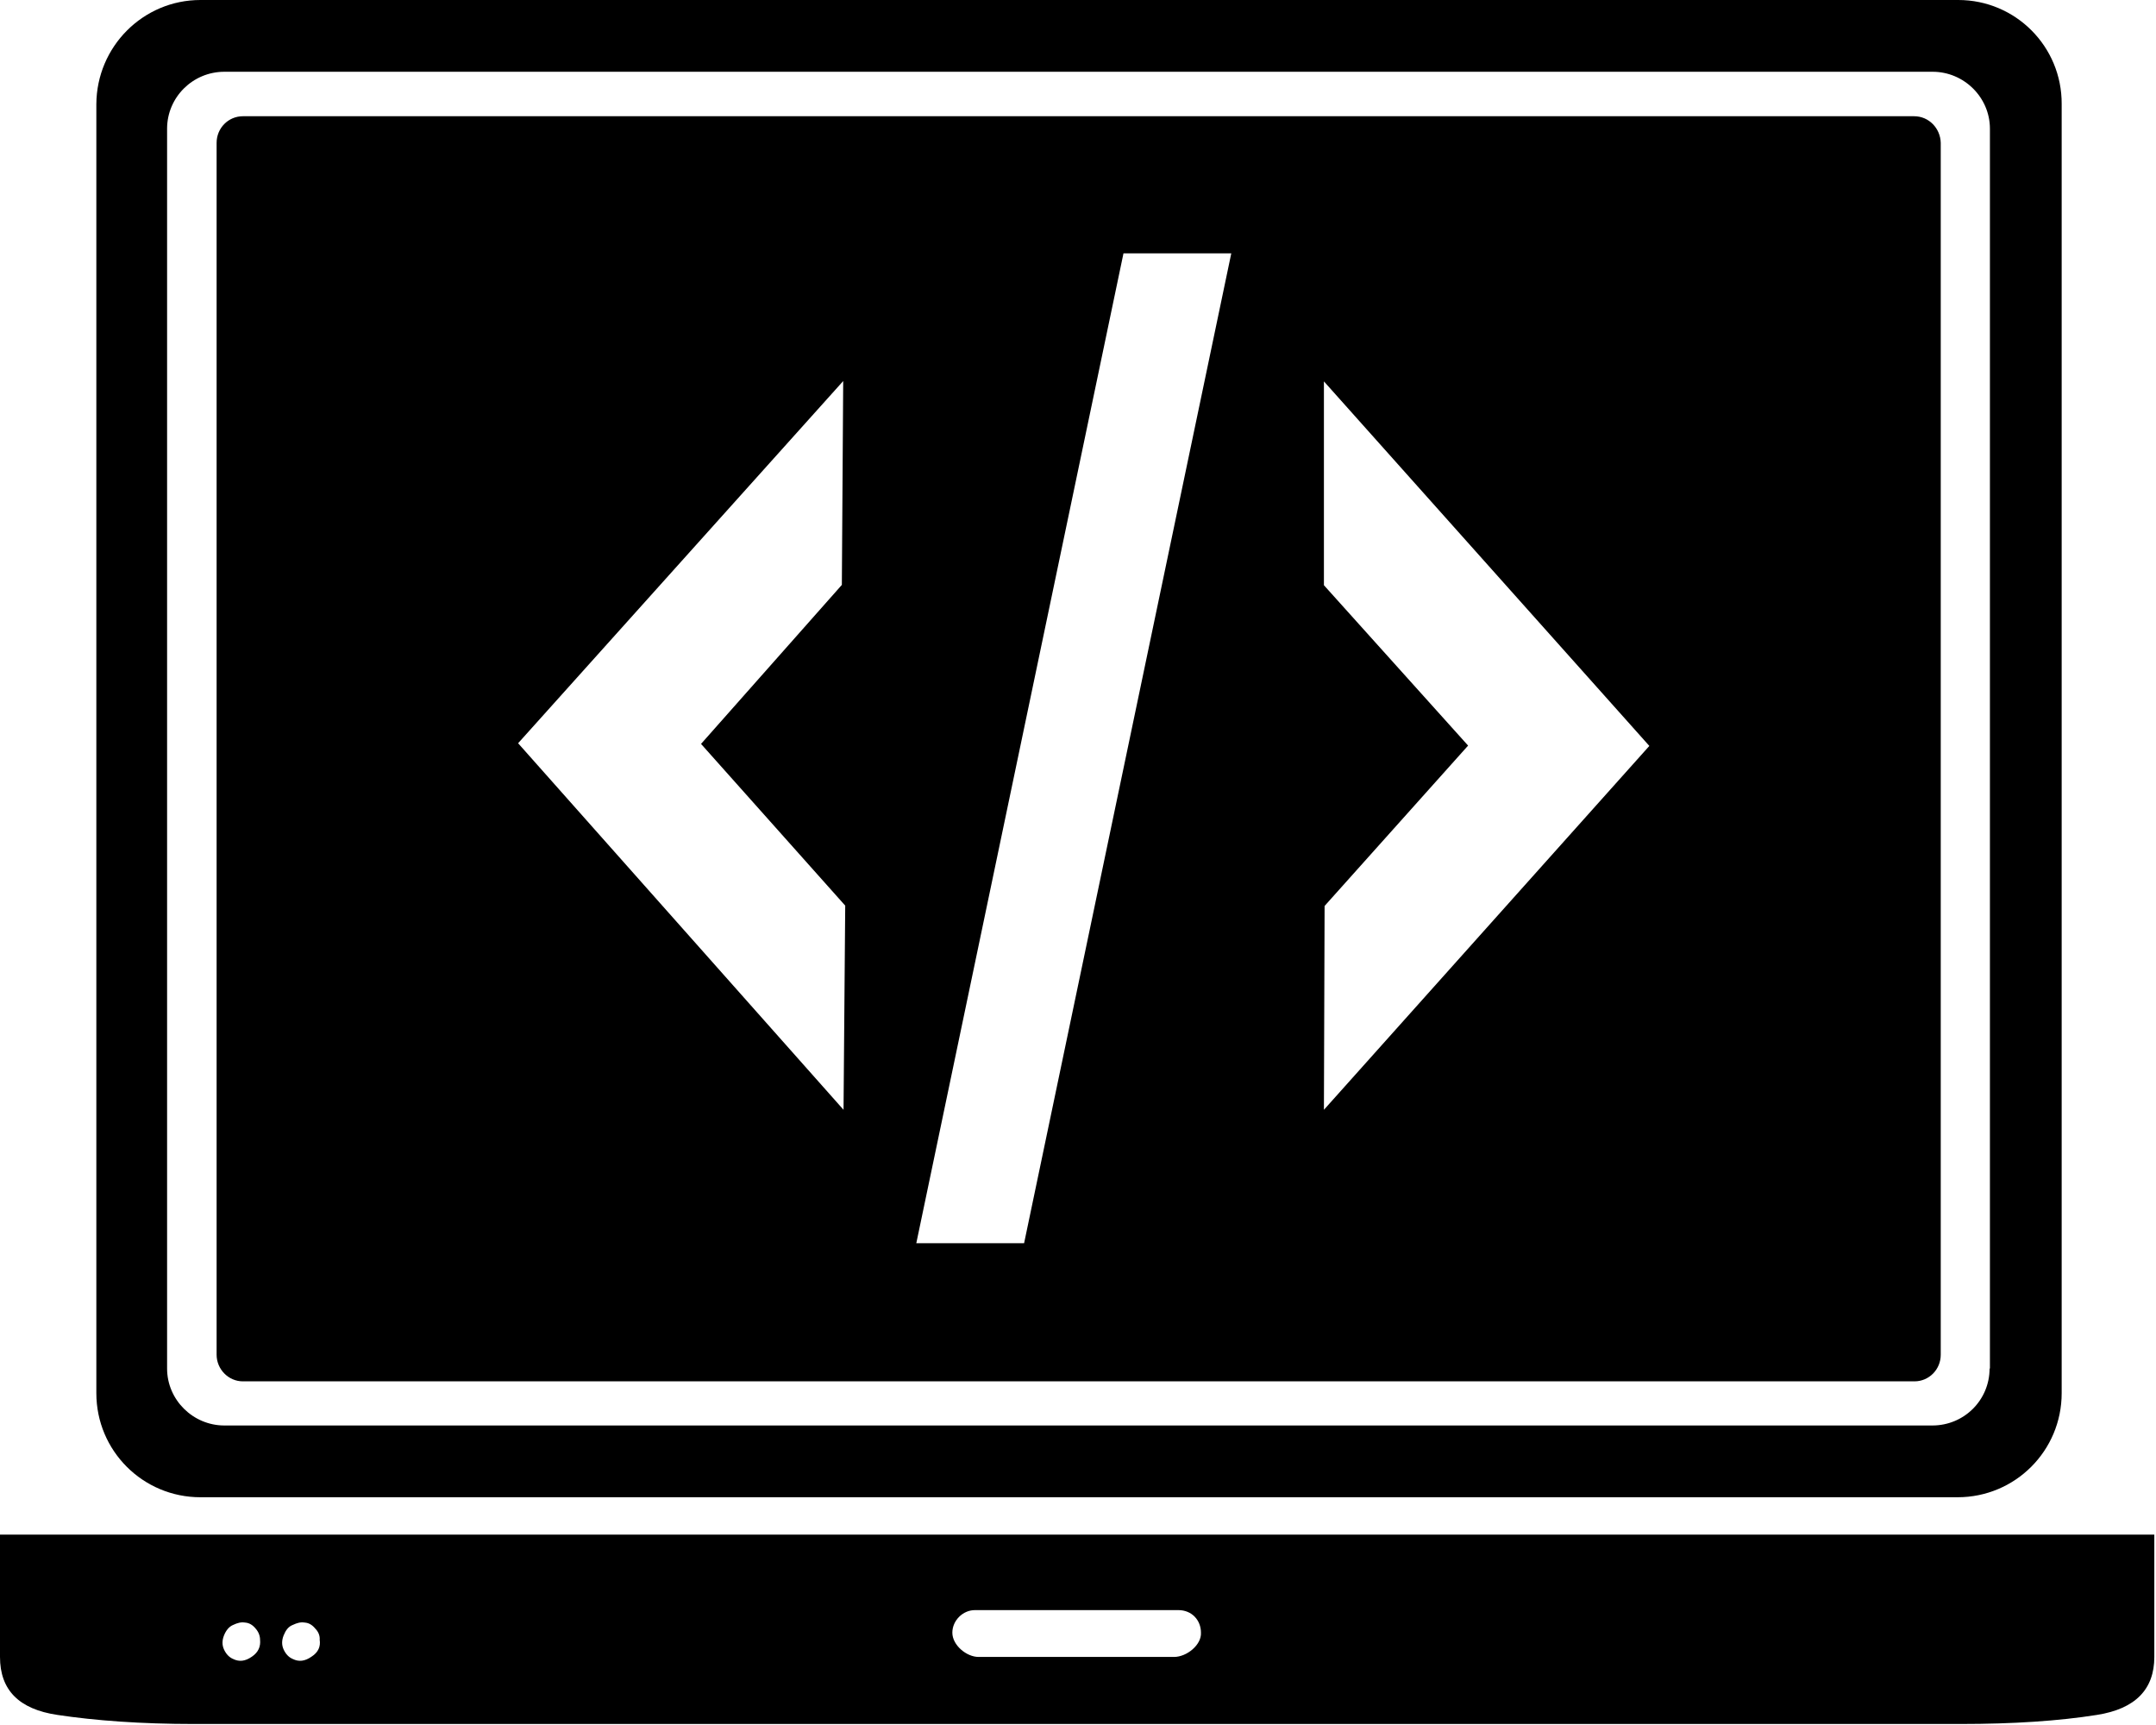
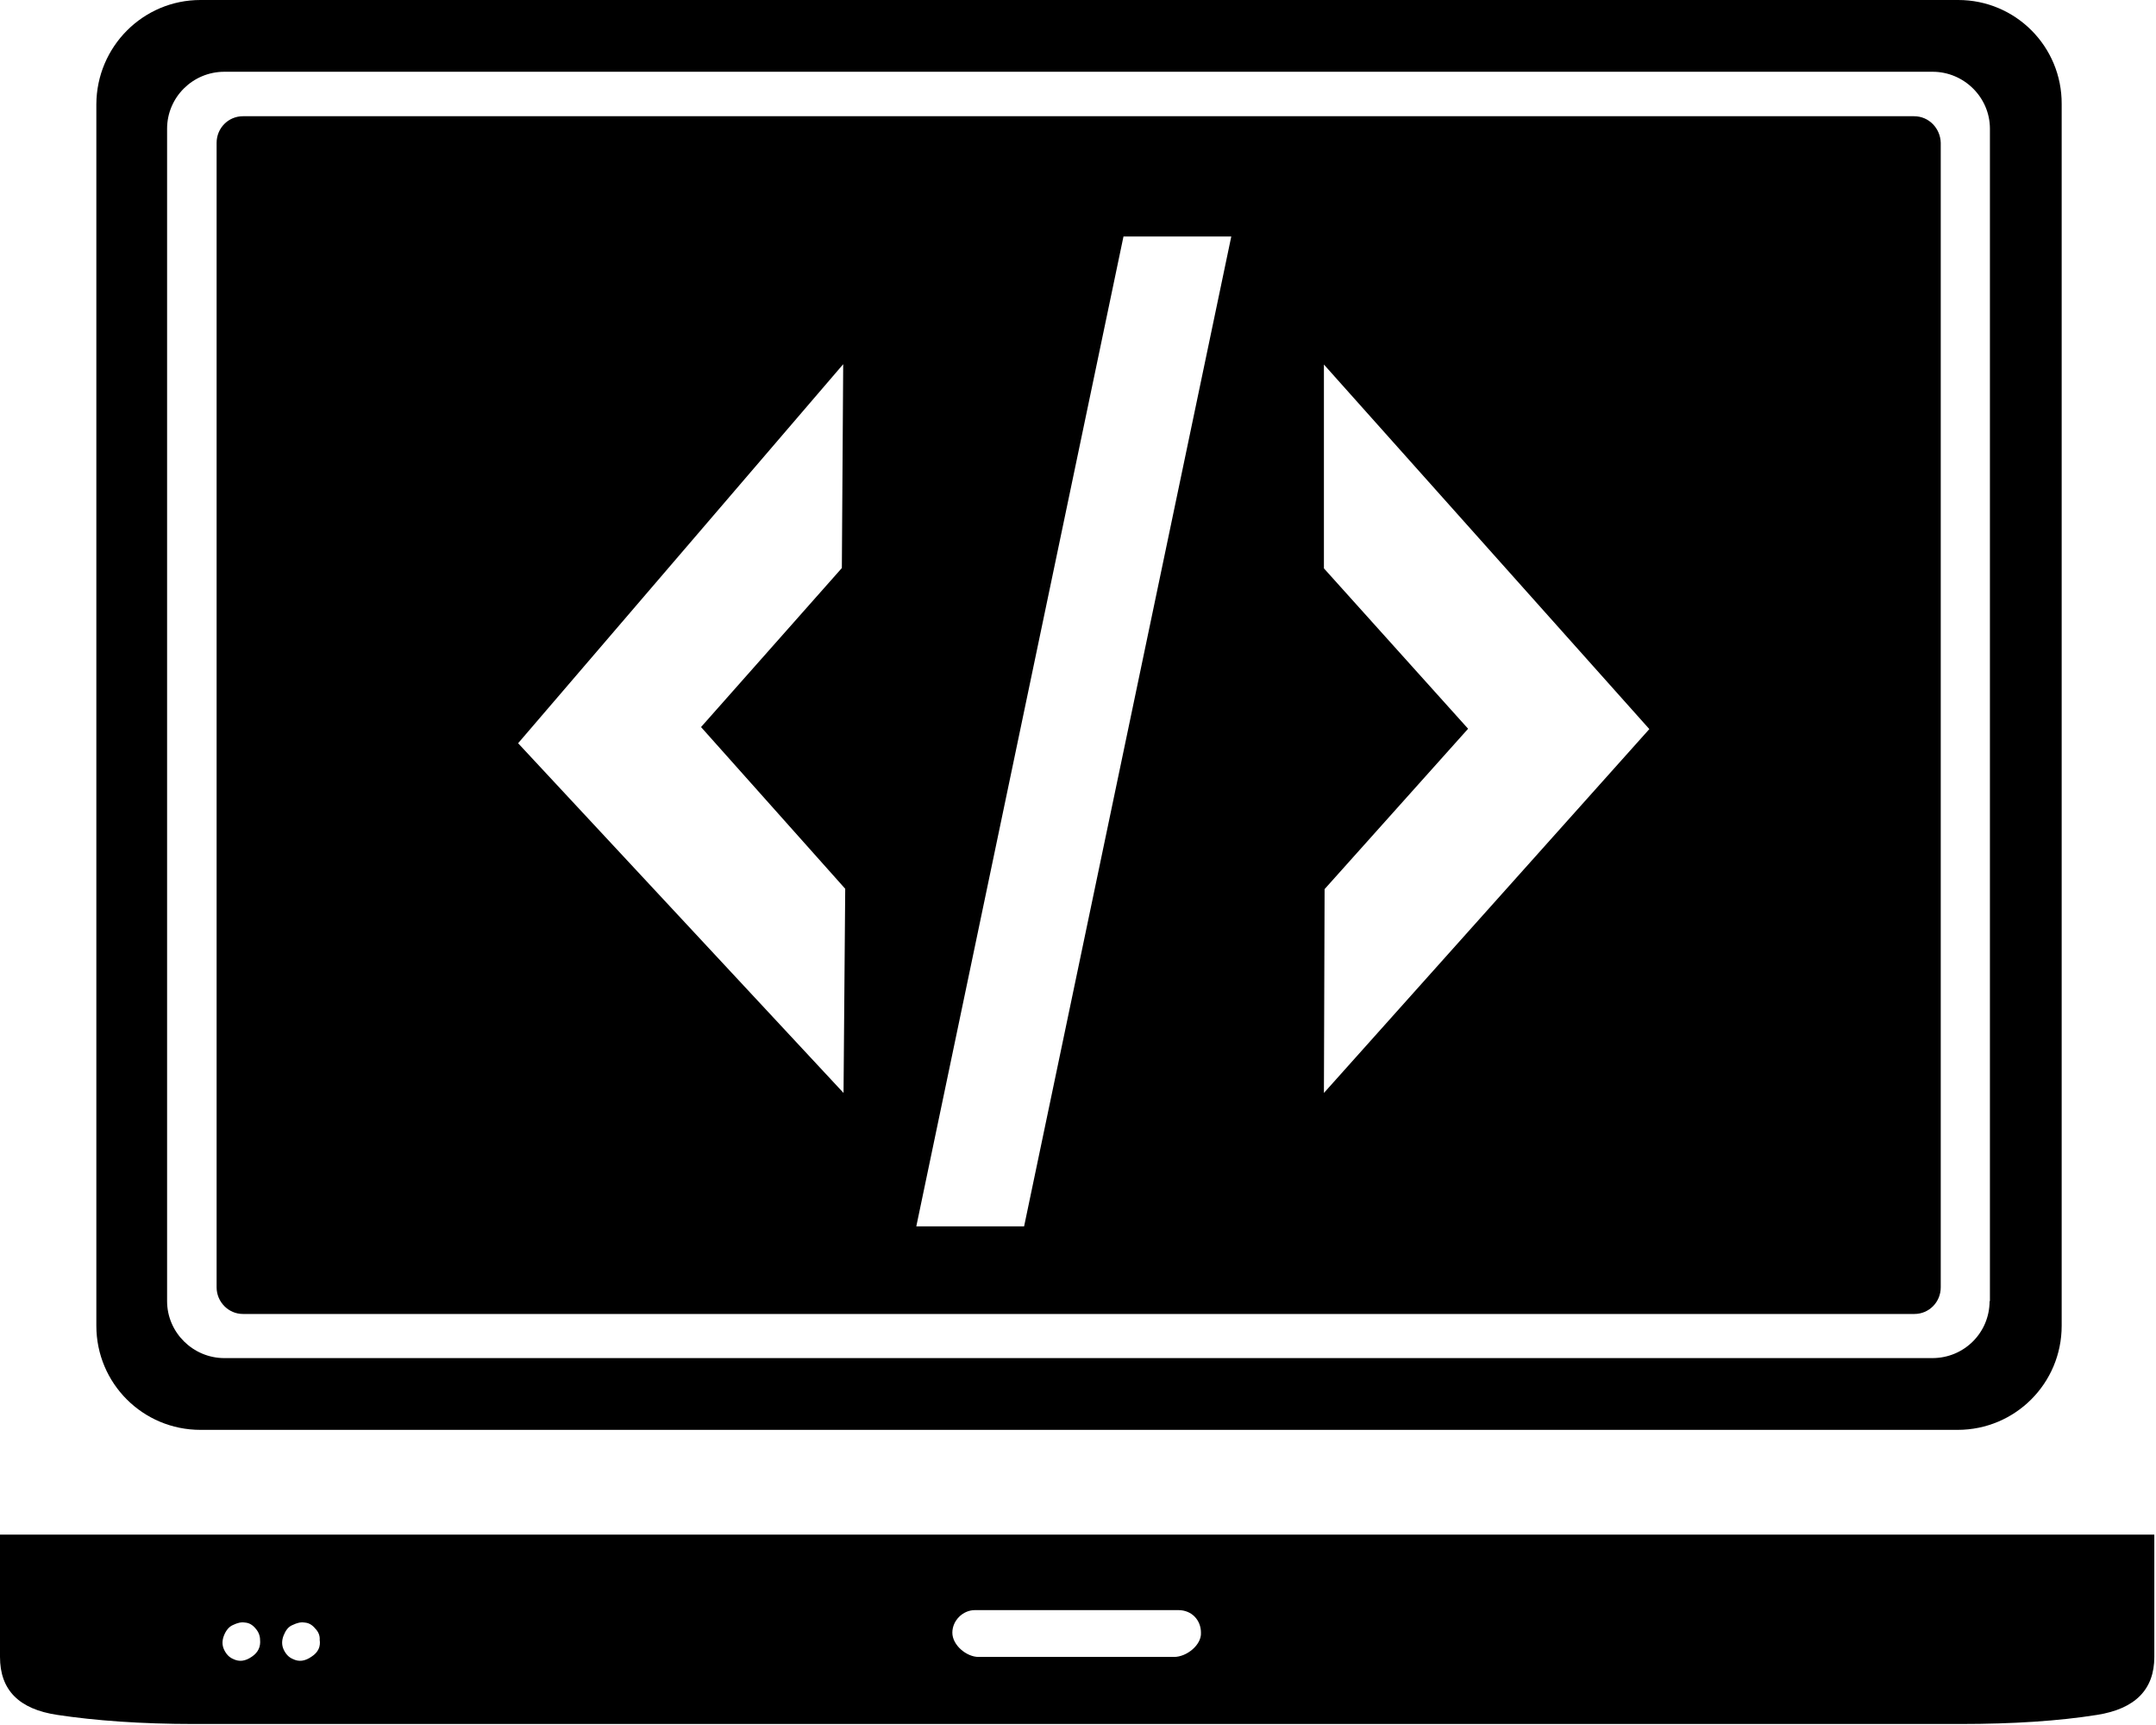
<svg xmlns="http://www.w3.org/2000/svg" version="1.1" id="Layer_1" x="0px" y="0px" viewBox="0 0 640 512" style="enable-background:new 0 0 640 512;" xml:space="preserve">
-   <path d="M0,455.5v36.3c0,9.8,5.6,15.5,17,17.2c11.3,1.7,24.8,2.7,40.6,2.7h524.3c15.7,0,29.3-0.9,40.6-2.7c11.4-1.8,17-7.6,17-17.2  v-36.3H0z M74.8,491.7c-2,1.4-3.8,1.6-5.6,0.7c-1.2-0.5-2.1-1.5-2.7-2.8c-0.6-1.3-0.6-2.7,0-4.2c0.6-1.5,1.5-2.6,2.7-3.1  c1.3-0.6,2.3-0.9,3.6-0.7c1.2,0.1,2.2,0.7,3.1,1.8c0.8,0.9,1.3,2.1,1.3,3.3C77.4,488.7,76.7,490.4,74.8,491.7z M92.5,491.7  c-2,1.4-3.8,1.6-5.6,0.7c-1.2-0.5-2.1-1.5-2.7-2.8c-0.6-1.3-0.6-2.7,0-4.2c0.6-1.5,1.4-2.6,2.7-3.1c1.3-0.6,2.3-0.9,3.6-0.7  c1.2,0.1,2.2,0.7,3.1,1.8c0.9,0.9,1.4,2.1,1.3,3.3C95.2,488.7,94.5,490.4,92.5,491.7z M348.5,491.8h-58c-3.6,0-7.8-3.5-7.8-7.2  c0-3.6,3.1-6.7,6.7-6.7h60.4c4,0,6.7,3,6.7,6.7C356.7,488.2,352.3,491.8,348.5,491.8z M568.2,34.5H72.1c-4.3,0-7.8,3.5-7.8,7.9  v359.7c0,4.3,3.5,7.9,7.8,7.9h496.2c4.3,0,7.8-3.5,7.8-7.9V42.4C576,38.1,572.6,34.5,568.2,34.5z M250.4,329.4l-96.6-108.8  l96.5-107.5l-0.4,60.5l-41.8,47.2l42.8,48L250.4,329.4z M304,369h-32l61.5-293.8h32L304,369z M393,329.4l0.2-60.5l42.6-47.6  L393,173.7v-60.5l96.6,108.2L393,329.4z M568.2,34.5H72.1c-4.3,0-7.8,3.5-7.8,7.9v359.7c0,4.3,3.5,7.9,7.8,7.9h496.2  c4.3,0,7.8-3.5,7.8-7.9V42.4C576,38.1,572.6,34.5,568.2,34.5z M250.4,329.4l-96.6-108.8l96.5-107.5l-0.4,60.5l-41.8,47.2l42.8,48  L250.4,329.4z M304,369h-32l61.5-293.8h32L304,369z M393,329.4l0.2-60.5l42.6-47.6L393,173.7v-60.5l96.6,108.2L393,329.4z   M568.2,34.5H72.1c-4.3,0-7.8,3.5-7.8,7.9v359.7c0,4.3,3.5,7.9,7.8,7.9h496.2c4.3,0,7.8-3.5,7.8-7.9V42.4  C576,38.1,572.6,34.5,568.2,34.5z M250.4,329.4l-96.6-108.8l96.5-107.5l-0.4,60.5l-41.8,47.2l42.8,48L250.4,329.4z M304,369h-32  l61.5-293.8h32L304,369z M393,329.4l0.2-60.5l42.6-47.6L393,173.7v-60.5l96.6,108.2L393,329.4z M568.2,34.5H72.1  c-4.3,0-7.8,3.5-7.8,7.9v359.7c0,4.3,3.5,7.9,7.8,7.9h496.2c4.3,0,7.8-3.5,7.8-7.9V42.4C576,38.1,572.6,34.5,568.2,34.5z   M250.4,329.4l-96.6-108.8l96.5-107.5l-0.4,60.5l-41.8,47.2l42.8,48L250.4,329.4z M304,369h-32l61.5-293.8h32L304,369z M393,329.4  l0.2-60.5l42.6-47.6L393,173.7v-60.5l96.6,108.2L393,329.4z M581.3,0H59.5c-17,0-30.8,13.8-30.9,30.9v382.6  c0,17.1,13.8,30.9,30.9,30.9h521.6c17.1,0,30.9-13.8,30.9-30.9V30.9C612.1,13.8,598.3,0,581.3,0z M590.7,406.2h-0.1  c0,9.3-7.5,16.9-17,16.9h-507c-9.3,0-17-7.6-17-16.9v-368c0-9.3,7.6-16.9,17-16.9h507.1c9.3,0,17,7.6,17,16.9V406.2z M568.2,34.5  H72.1c-4.3,0-7.8,3.5-7.8,7.9v359.7c0,4.3,3.5,7.9,7.8,7.9h496.2c4.3,0,7.8-3.5,7.8-7.9V42.4C576,38.1,572.6,34.5,568.2,34.5z   M250.4,329.4l-96.6-108.8l96.5-107.5l-0.4,60.5l-41.8,47.2l42.8,48L250.4,329.4z M304,369h-32l61.5-293.8h32L304,369z M393,329.4  l0.2-60.5l42.6-47.6L393,173.7v-60.5l96.6,108.2L393,329.4z M568.2,34.5H72.1c-4.3,0-7.8,3.5-7.8,7.9v359.7c0,4.3,3.5,7.9,7.8,7.9  h496.2c4.3,0,7.8-3.5,7.8-7.9V42.4C576,38.1,572.6,34.5,568.2,34.5z M250.4,329.4l-96.6-108.8l96.5-107.5l-0.4,60.5l-41.8,47.2  l42.8,48L250.4,329.4z M304,369h-32l61.5-293.8h32L304,369z M393,329.4l0.2-60.5l42.6-47.6L393,173.7v-60.5l96.6,108.2L393,329.4z   M568.2,34.5H72.1c-4.3,0-7.8,3.5-7.8,7.9v359.7c0,4.3,3.5,7.9,7.8,7.9h496.2c4.3,0,7.8-3.5,7.8-7.9V42.4  C576,38.1,572.6,34.5,568.2,34.5z M250.4,329.4l-96.6-108.8l96.5-107.5l-0.4,60.5l-41.8,47.2l42.8,48L250.4,329.4z M304,369h-32  l61.5-293.8h32L304,369z M393,329.4l0.2-60.5l42.6-47.6L393,173.7v-60.5l96.6,108.2L393,329.4z" />
+   <path d="M568.2,34.5H72.1c-4.3,0-7.8,3.5-7.8,7.9v339.7c0,4.3,3.5,7.9,7.8,7.9h496.2c4.3,0,7.8-3.5,7.8-7.9V42.4  C576,38.1,572.6,34.5,568.2,34.5z M250.4,324.4l-96.6-103.8l96.5-112.5l-0.4,60.5l-41.8,47.2l42.8,48L250.4,324.4z M304,364h-32  l61.5-293.8h32L304,364z M393,324.4l0.2-60.5l42.6-47.6L393,168.7v-60.5l96.6,108.2L393,324.4z M568.2,34.5H72.1  c-4.3,0-7.8,3.5-7.8,7.9v339.7c0,4.3,3.5,7.9,7.8,7.9h496.2c4.3,0,7.8-3.5,7.8-7.9V42.4C576,38.1,572.6,34.5,568.2,34.5z   M250.4,324.4l-96.6-103.8l96.5-112.5l-0.4,60.5l-41.8,47.2l42.8,48L250.4,324.4z M304,364h-32l61.5-293.8h32L304,364z M393,324.4  l0.2-60.5l42.6-47.6L393,168.7v-60.5l96.6,108.2L393,324.4z M568.2,34.5H72.1c-4.3,0-7.8,3.5-7.8,7.9v339.7c0,4.3,3.5,7.9,7.8,7.9  h496.2c4.3,0,7.8-3.5,7.8-7.9V42.4C576,38.1,572.6,34.5,568.2,34.5z M250.4,324.4l-96.6-103.8l96.5-112.5l-0.4,60.5l-41.8,47.2  l42.8,48L250.4,324.4z M304,364h-32l61.5-293.8h32L304,364z M393,324.4l0.2-60.5l42.6-47.6L393,168.7v-60.5l96.6,108.2L393,324.4z   M568.2,34.5H72.1c-4.3,0-7.8,3.5-7.8,7.9v339.7c0,4.3,3.5,7.9,7.8,7.9h496.2c4.3,0,7.8-3.5,7.8-7.9V42.4  C576,38.1,572.6,34.5,568.2,34.5z M250.4,324.4l-96.6-103.8l96.5-112.5l-0.4,60.5l-41.8,47.2l42.8,48L250.4,324.4z M304,364h-32  l61.5-293.8h32L304,364z M393,324.4l0.2-60.5l42.6-47.6L393,168.7v-60.5l96.6,108.2L393,324.4z M581.3,0H59.5  c-17,0-30.8,13.8-30.9,30.9v362.6c0,17.1,13.8,30.9,30.9,30.9h521.6c17.1,0,30.9-13.8,30.9-30.9V30.9C612.1,13.8,598.3,0,581.3,0z   M590.7,386.2h-0.1c0,9.3-7.5,16.9-17,16.9h-507c-9.3,0-17-7.6-17-16.9v-348c0-9.3,7.6-16.9,17-16.9h507.1c9.3,0,17,7.6,17,16.9  V386.2z M568.2,34.5H72.1c-4.3,0-7.8,3.5-7.8,7.9v339.7c0,4.3,3.5,7.9,7.8,7.9h496.2c4.3,0,7.8-3.5,7.8-7.9V42.4  C576,38.1,572.6,34.5,568.2,34.5z M250.4,324.4l-96.6-103.8l96.5-112.5l-0.4,60.5l-41.8,47.2l42.8,48L250.4,324.4z M304,364h-32  l61.5-293.8h32L304,364z M393,324.4l0.2-60.5l42.6-47.6L393,168.7v-60.5l96.6,108.2L393,324.4z M568.2,34.5H72.1  c-4.3,0-7.8,3.5-7.8,7.9v339.7c0,4.3,3.5,7.9,7.8,7.9h496.2c4.3,0,7.8-3.5,7.8-7.9V42.4C576,38.1,572.6,34.5,568.2,34.5z   M250.4,324.4l-96.6-103.8l96.5-112.5l-0.4,60.5l-41.8,47.2l42.8,48L250.4,324.4z M304,364h-32l61.5-293.8h32L304,364z M393,324.4  l0.2-60.5l42.6-47.6L393,168.7v-60.5l96.6,108.2L393,324.4z M568.2,34.5H72.1c-4.3,0-7.8,3.5-7.8,7.9v339.7c0,4.3,3.5,7.9,7.8,7.9  h496.2c4.3,0,7.8-3.5,7.8-7.9V42.4C576,38.1,572.6,34.5,568.2,34.5z M250.4,324.4l-96.6-103.8l96.5-112.5l-0.4,60.5l-41.8,47.2  l42.8,48L250.4,324.4z M304,364h-32l61.5-293.8h32L304,364z M393,324.4l0.2-60.5l42.6-47.6L393,168.7v-60.5l96.6,108.2L393,324.4z   M568.2,34.5H72.1c-4.3,0-7.8,3.5-7.8,7.9v339.7c0,4.3,3.5,7.9,7.8,7.9h496.2c4.3,0,7.8-3.5,7.8-7.9V42.4  C576,38.1,572.6,34.5,568.2,34.5z M250.4,324.4l-96.6-103.8l96.5-112.5l-0.4,60.5l-41.8,47.2l42.8,48L250.4,324.4z M304,364h-32  l61.5-293.8h32L304,364z M393,324.4l0.2-60.5l42.6-47.6L393,168.7v-60.5l96.6,108.2L393,324.4z M568.2,34.5H72.1  c-4.3,0-7.8,3.5-7.8,7.9v339.7c0,4.3,3.5,7.9,7.8,7.9h496.2c4.3,0,7.8-3.5,7.8-7.9V42.4C576,38.1,572.6,34.5,568.2,34.5z   M250.4,324.4l-96.6-103.8l96.5-112.5l-0.4,60.5l-41.8,47.2l42.8,48L250.4,324.4z M304,364h-32l61.5-293.8h32L304,364z M393,324.4  l0.2-60.5l42.6-47.6L393,168.7v-60.5l96.6,108.2L393,324.4z M0,455.5v36.3c0,9.8,5.6,15.5,17,17.2c11.3,1.7,24.8,2.7,40.6,2.7h524.3  c15.7,0,29.3-0.9,40.6-2.7c11.4-1.8,17-7.6,17-17.2v-36.3H0z M74.8,491.7c-2,1.4-3.8,1.6-5.6,0.7c-1.2-0.5-2.1-1.5-2.7-2.8  c-0.6-1.3-0.6-2.7,0-4.2s1.5-2.6,2.7-3.1c1.3-0.6,2.3-0.9,3.6-0.7c1.2,0.1,2.2,0.7,3.1,1.8c0.8,0.9,1.3,2.1,1.3,3.3  C77.4,488.7,76.7,490.4,74.8,491.7z M92.5,491.7c-2,1.4-3.8,1.6-5.6,0.7c-1.2-0.5-2.1-1.5-2.7-2.8c-0.6-1.3-0.6-2.7,0-4.2  c0.6-1.5,1.4-2.6,2.7-3.1c1.3-0.6,2.3-0.9,3.6-0.7c1.2,0.1,2.2,0.7,3.1,1.8c0.9,0.9,1.4,2.1,1.3,3.3  C95.2,488.7,94.5,490.4,92.5,491.7z M348.5,491.8h-58c-3.6,0-7.8-3.5-7.8-7.2c0-3.6,3.1-6.7,6.7-6.7h60.4c4,0,6.7,3,6.7,6.7  C356.7,488.2,352.3,491.8,348.5,491.8z" />
</svg>
